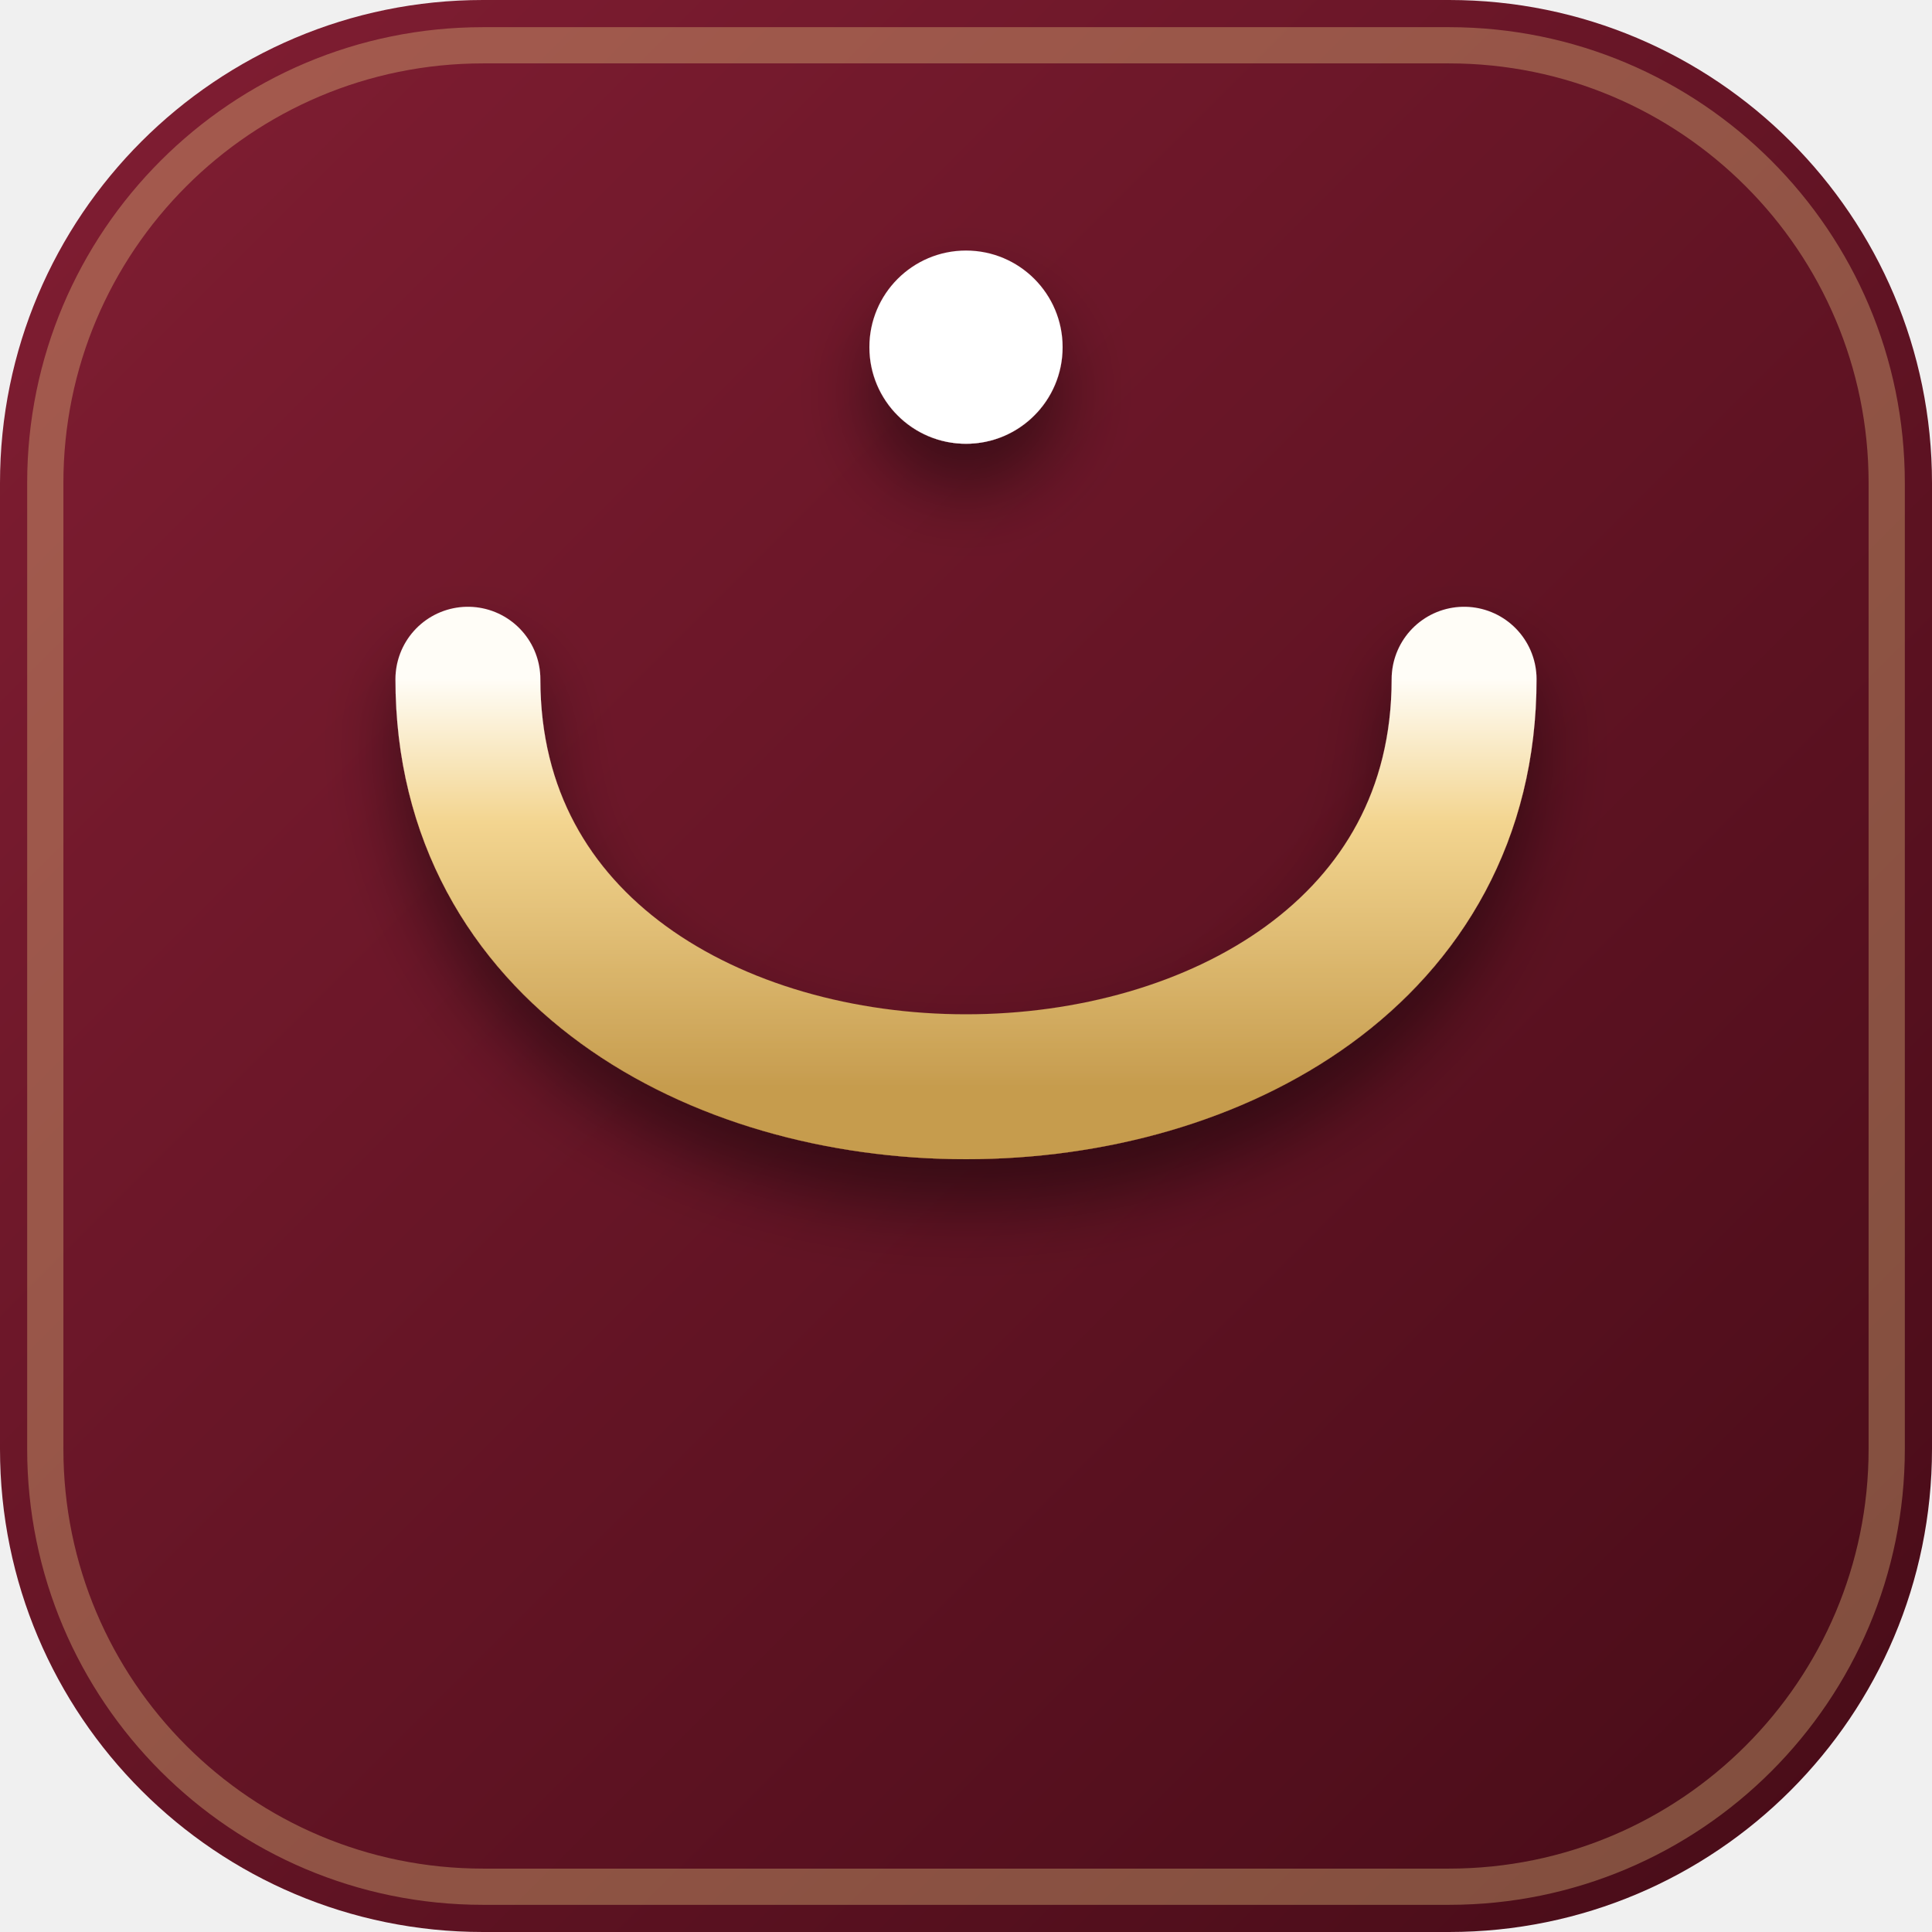
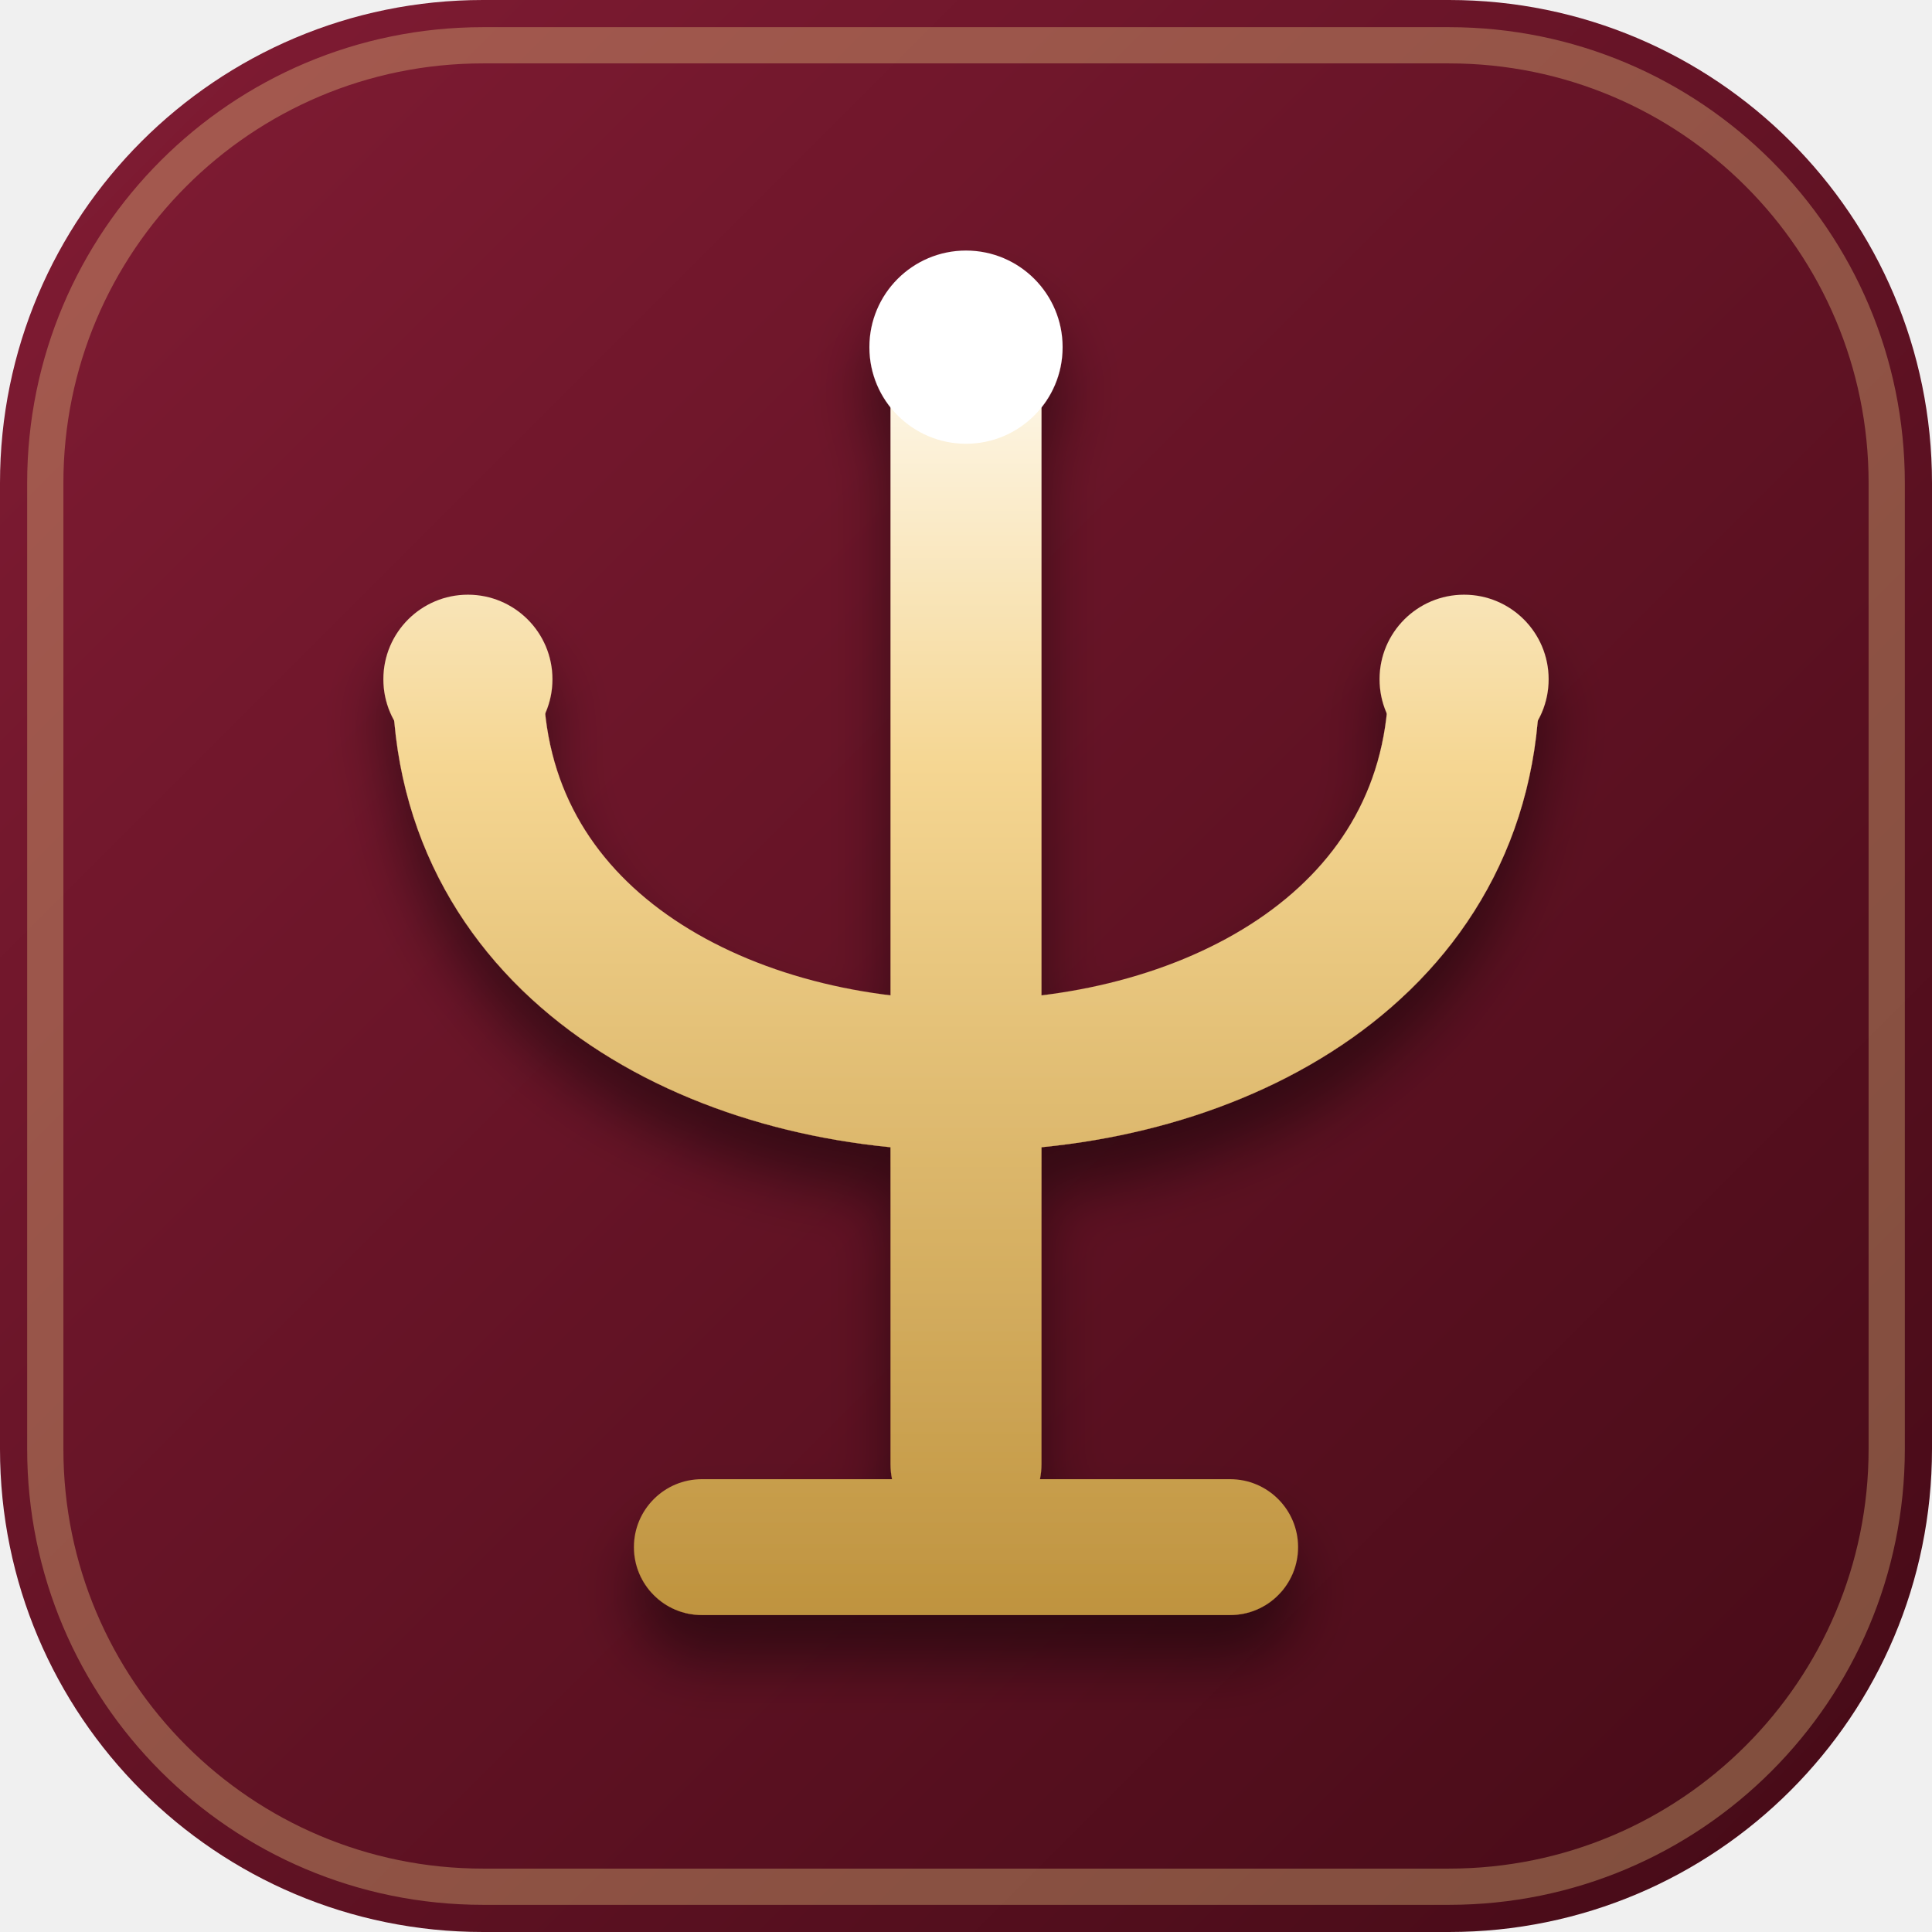
<svg xmlns="http://www.w3.org/2000/svg" viewBox="0 0 64 64">
  <defs>
    <linearGradient id="bg" x1="0%" y1="0%" x2="100%" y2="100%">
-       <stop offset="0%" stop-color="#821E33" />
-       <stop offset="100%" stop-color="#460B17" />
+       <stop offset="0%" stop-color="#821C34" />
+       <stop offset="100%" stop-color="#440A16" />
    </linearGradient>
-     <linearGradient id="gold" x1="0%" y1="0%" x2="0%" y2="100%">
-       <stop offset="0%" stop-color="#FFFDF7" />
-       <stop offset="35%" stop-color="#F3D590" />
-       <stop offset="100%" stop-color="#C69C4E" />
+     <linearGradient id="gold" gradientUnits="userSpaceOnUse" x1="32" y1="10" x2="32" y2="54">
+       <stop offset="0%" stop-color="#FFFDF8" />
+       <stop offset="35%" stop-color="#F5D692" />
+       <stop offset="100%" stop-color="#BE923D" />
    </linearGradient>
    <filter id="shadow" x="-20%" y="-20%" width="140%" height="140%">
-       <feDropShadow dx="0" dy="1.5" stdDeviation="1.2" flood-color="#000000" flood-opacity="0.45" />
+       <feDropShadow dx="0" dy="1.5" stdDeviation="1" flood-color="#000000" flood-opacity="0.45" />
    </filter>
  </defs>
  <rect width="64" height="64" rx="16" fill="url(#bg)" />
  <rect x="1.5" y="1.5" width="61" height="61" rx="14.5" fill="none" stroke="#ECCB85" stroke-opacity="0.35" stroke-width="1.2" />
  <g filter="url(#shadow)">
-     <path d="M32 12.5 L32 51.5" stroke="url(#gold)" stroke-width="4.8" stroke-linecap="round" />
-     <path d="M15.5 22.5 C15.5 40.5, 48.5 40.5, 48.5 22.5" fill="none" stroke="url(#gold)" stroke-width="4.8" stroke-linecap="round" />
-     <path d="M22 51.5 L42 51.5" stroke="url(#gold)" stroke-width="3.6" stroke-linecap="round" />
+     <rect x="21" y="49" width="22" height="4.5" rx="2.25" fill="url(#gold)" />
+     <rect x="29.5" y="11" width="5" height="40" rx="2.5" fill="url(#gold)" />
+     <path d="M15.5 22.5 C15.5 40, 48.5 40, 48.5 22.5" fill="none" stroke="url(#gold)" stroke-width="5" stroke-linecap="round" />
+     <circle cx="15.5" cy="22.5" r="2.8" fill="url(#gold)" />
+     <circle cx="48.5" cy="22.5" r="2.8" fill="url(#gold)" />
    <circle cx="32" cy="11.5" r="3.2" fill="#FFFFFF" />
  </g>
</svg>
